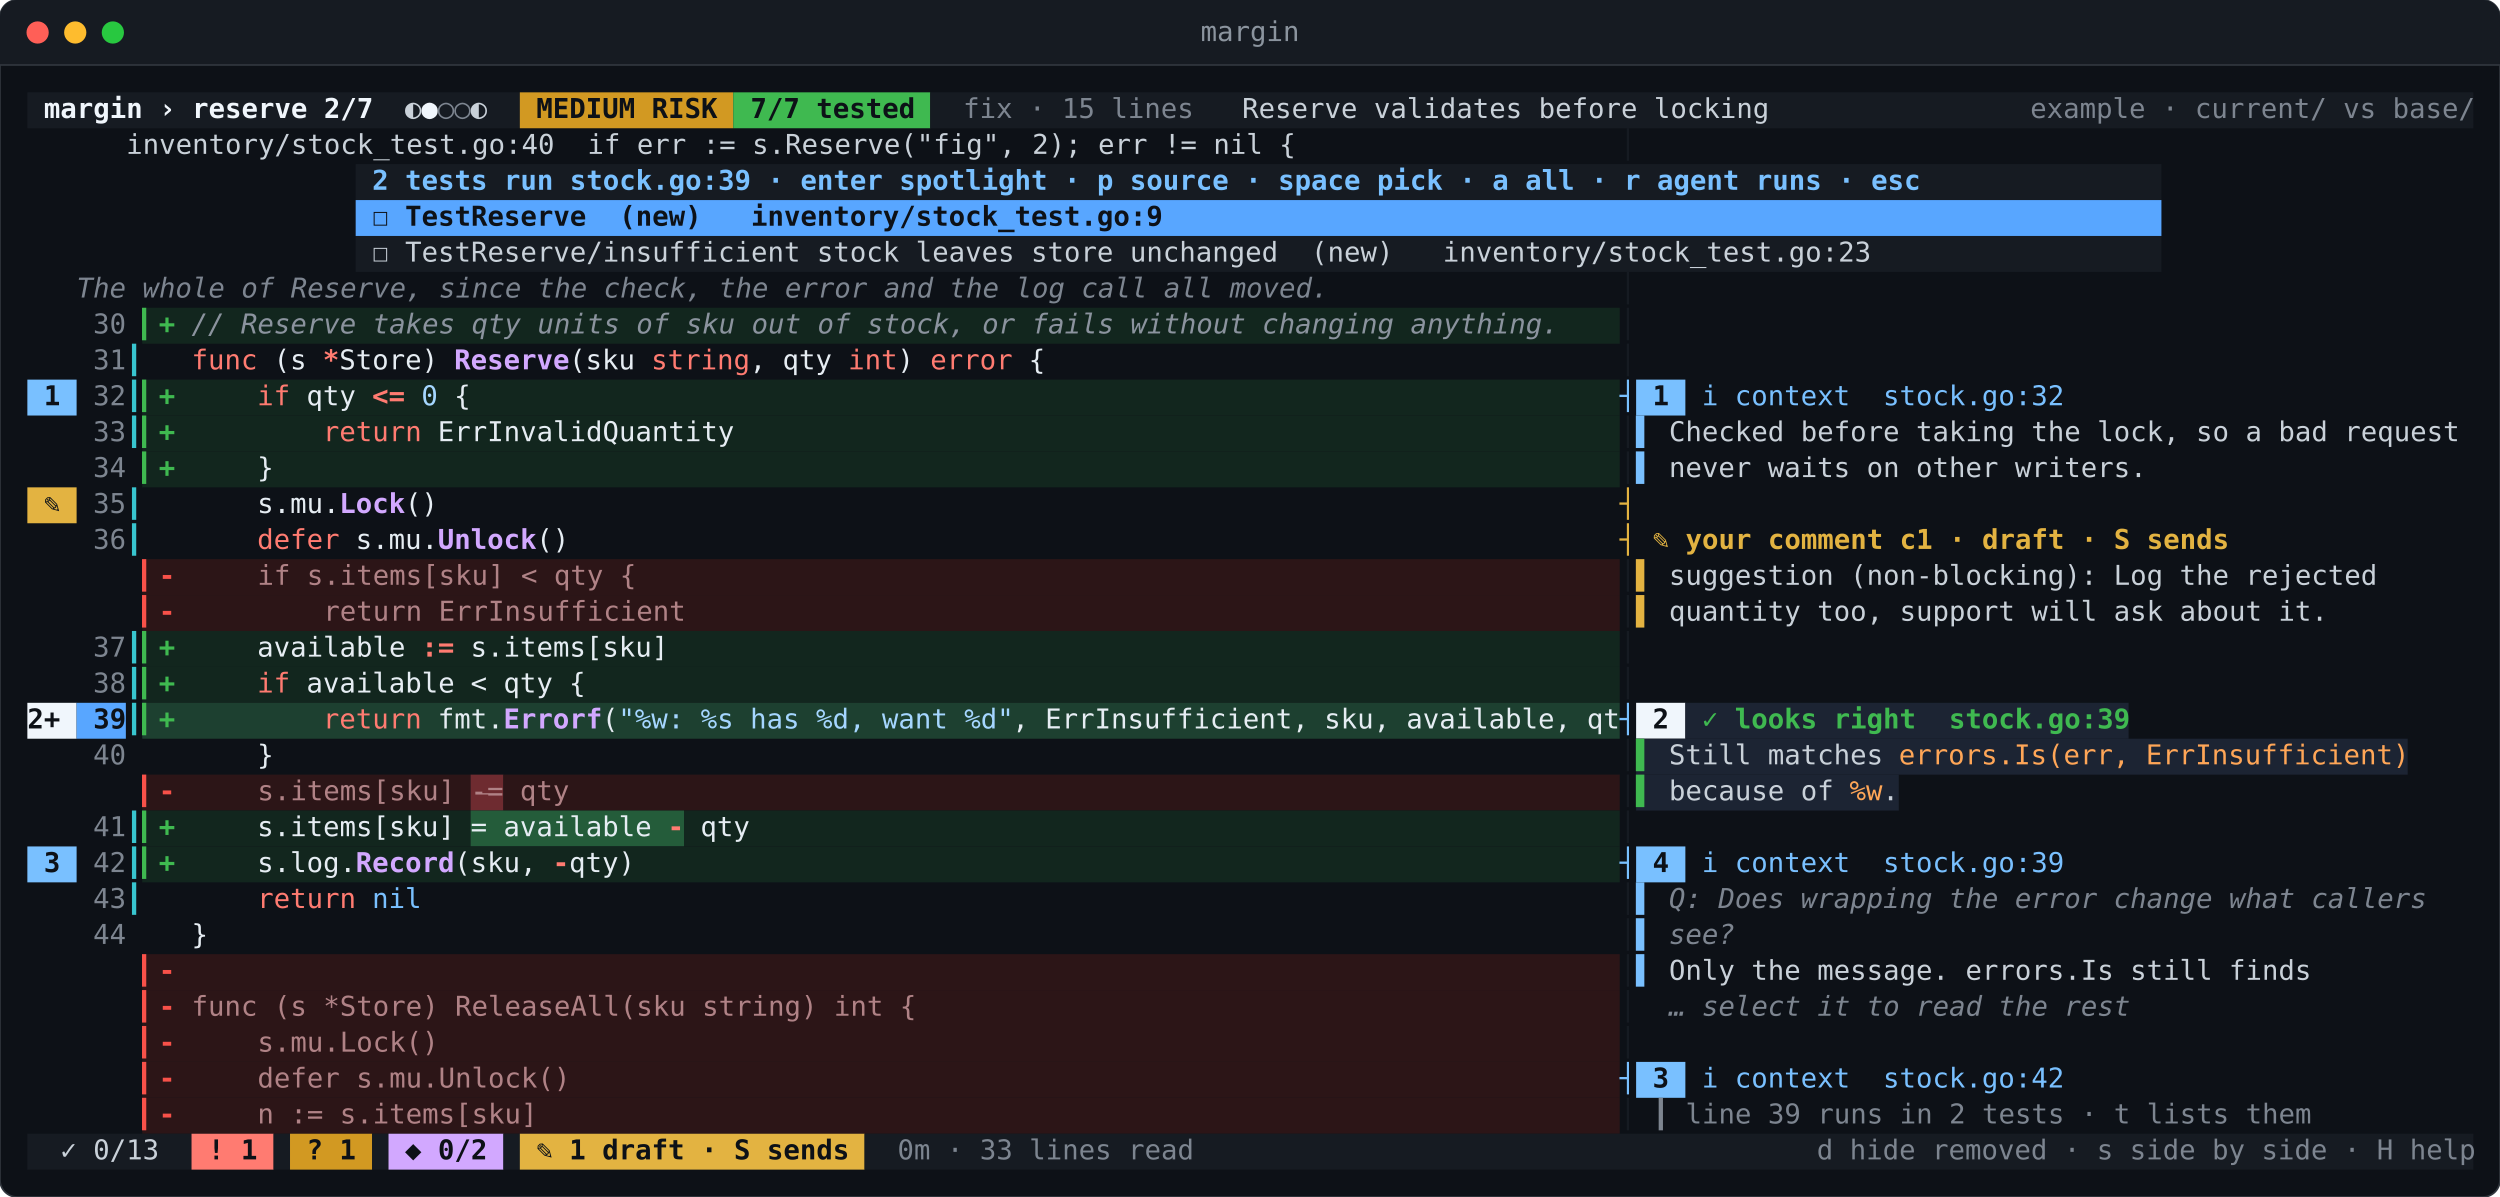
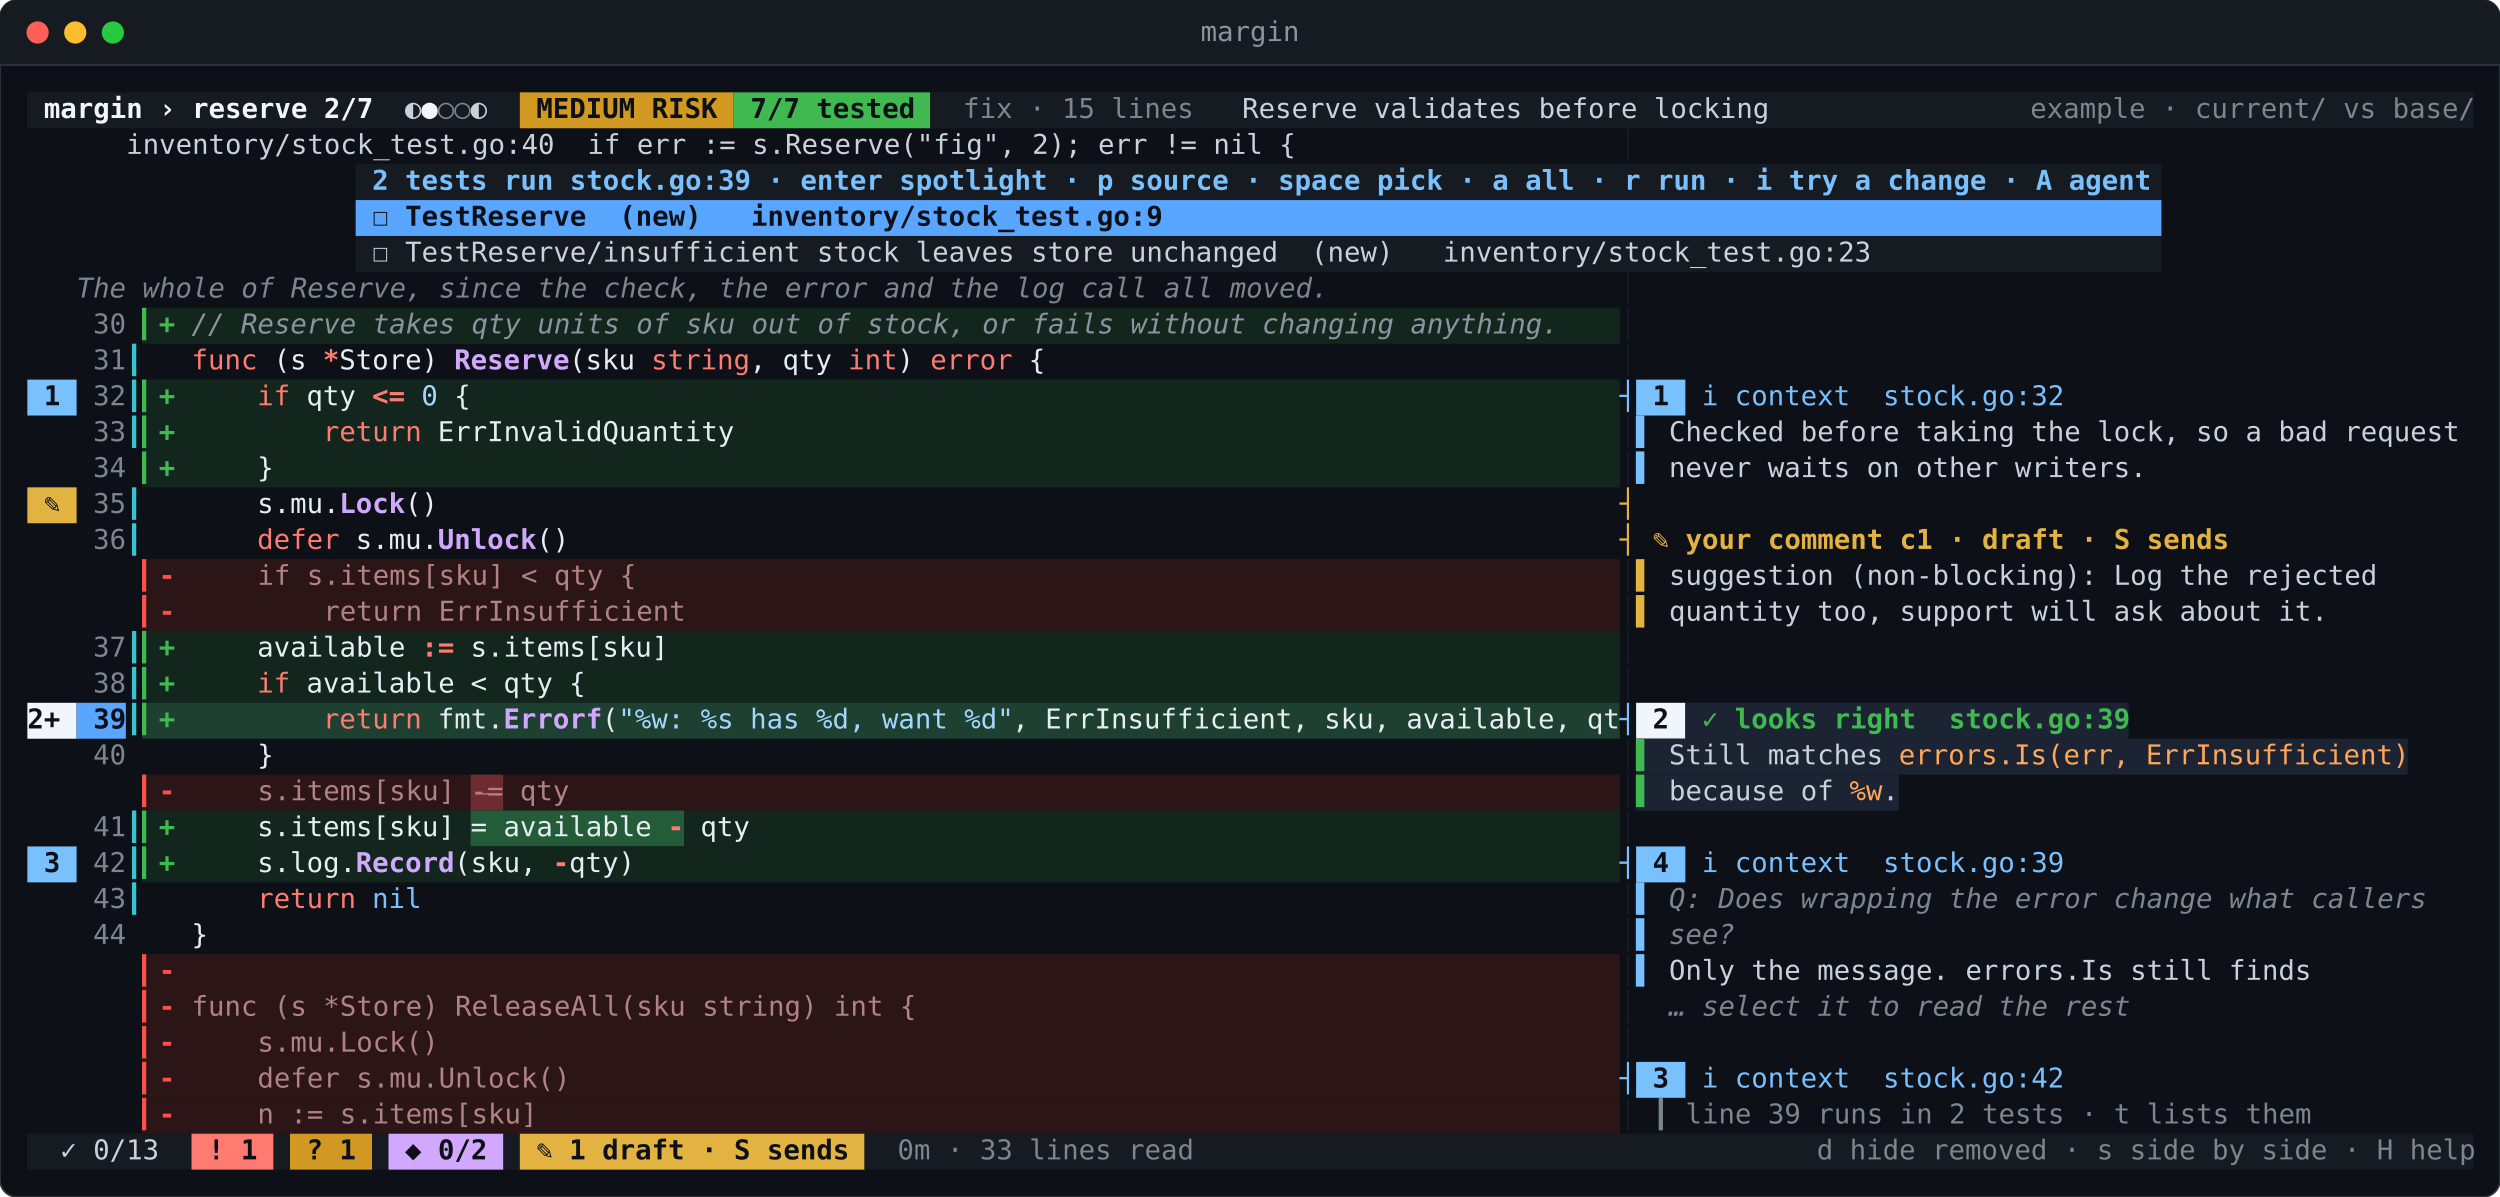
<svg xmlns="http://www.w3.org/2000/svg" xml:space="preserve" width="1462" height="700" viewBox="0 0 1462 700">
  <style>text{font-family:"JetBrains Mono","SF Mono",Menlo,Consolas,"DejaVu Sans Mono",monospace;font-size:16px;white-space:pre}</style>
  <rect width="1462" height="700" rx="10" fill="#0d1117" stroke="#30363d" />
  <rect width="1462" height="38" rx="10" fill="#161b22" />
  <rect y="28" width="1462" height="10" fill="#161b22" />
  <line x1="0" y1="38" x2="1462" y2="38" stroke="#30363d" />
  <circle cx="22" cy="19.0" r="6.5" fill="#ff5f57" />
  <circle cx="44" cy="19.0" r="6.5" fill="#febc2e" />
  <circle cx="66" cy="19.0" r="6.5" fill="#28c840" />
  <text x="731.0" y="24.0" text-anchor="middle" fill="#8b949e">margin</text>
  <rect x="16.0" y="54" width="288.0" height="21" fill="#161b22" />
  <rect x="304.0" y="54" width="124.8" height="21" fill="#d29922" />
  <rect x="428.8" y="54" width="115.2" height="21" fill="#3fb950" />
  <rect x="544.0" y="54" width="902.4" height="21" fill="#161b22" />
  <text x="16.0" y="69" textLength="220.8" lengthAdjust="spacingAndGlyphs" fill="#f0f6fc" font-weight="bold"> margin › reserve 2/7  </text>
  <text x="236.8" y="69" textLength="9.6" lengthAdjust="spacingAndGlyphs" fill="#c9d1d9">◐</text>
  <text x="246.4" y="69" textLength="9.6" lengthAdjust="spacingAndGlyphs" fill="#f0f6fc">●</text>
  <text x="256.0" y="69" textLength="19.2" lengthAdjust="spacingAndGlyphs" fill="#7d8590">○○</text>
  <text x="275.2" y="69" textLength="9.6" lengthAdjust="spacingAndGlyphs" fill="#c9d1d9">◐</text>
  <text x="304.0" y="69" textLength="240.0" lengthAdjust="spacingAndGlyphs" fill="#0d1117" font-weight="bold"> MEDIUM RISK  7/7 tested </text>
  <text x="553.6" y="69" textLength="172.8" lengthAdjust="spacingAndGlyphs" fill="#7d8590"> fix · 15 lines   </text>
  <text x="726.4" y="69" textLength="307.2" lengthAdjust="spacingAndGlyphs" fill="#c9d1d9">Reserve validates before locking</text>
  <text x="1168.0" y="69" textLength="278.4" lengthAdjust="spacingAndGlyphs" fill="#7d8590">  example · current/ vs base/</text>
  <text x="16.0" y="90" textLength="739.2" lengthAdjust="spacingAndGlyphs" fill="#c9d1d9">      inventory/stock_test.go:40  if err := s.Reserve("fig", 2); err != nil {</text>
  <text x="947.2" y="90" textLength="9.6" lengthAdjust="spacingAndGlyphs" fill="#161b22">│</text>
  <rect x="208.0" y="96" width="1056.0" height="21" fill="#161b22" />
-   <text x="208.0" y="111" textLength="912.0" lengthAdjust="spacingAndGlyphs" fill="#79c0ff" font-weight="bold"> 2 tests run stock.go:39 · enter spotlight · p source · space pick · a all · r agent runs · esc</text>
+   <text x="208.0" y="111" textLength="1056.0" lengthAdjust="spacingAndGlyphs" fill="#79c0ff" font-weight="bold"> 2 tests run stock.go:39 · enter spotlight · p source · space pick · a all · r run · i try a change · A agent </text>
  <rect x="208.0" y="117" width="1056.0" height="21" fill="#58a6ff" />
  <text x="208.0" y="132" textLength="470.4" lengthAdjust="spacingAndGlyphs" fill="#0d1117" font-weight="bold"> ☐ TestReserve  (new)   inventory/stock_test.go:9</text>
  <rect x="208.0" y="138" width="1056.0" height="21" fill="#161b22" />
  <text x="208.0" y="153" textLength="883.2" lengthAdjust="spacingAndGlyphs" fill="#c9d1d9"> ☐ TestReserve/insufficient stock leaves store unchanged  (new)   inventory/stock_test.go:23</text>
  <text x="44.8" y="174" textLength="729.6" lengthAdjust="spacingAndGlyphs" fill="#7d8590" font-style="italic">The whole of Reserve, since the check, the error and the log call all moved.</text>
  <text x="947.2" y="174" textLength="9.6" lengthAdjust="spacingAndGlyphs" fill="#161b22">│</text>
  <rect x="83.2" y="180" width="864.0" height="21" fill="#12261e" />
  <text x="44.8" y="195" textLength="28.8" lengthAdjust="spacingAndGlyphs" fill="#7d8590"> 30</text>
  <text x="83.2" y="195" textLength="28.8" lengthAdjust="spacingAndGlyphs" fill="#3fb950" font-weight="bold">▎+ </text>
  <text x="112.0" y="195" textLength="796.8" lengthAdjust="spacingAndGlyphs" fill="#8b939e" font-style="italic">// Reserve takes qty units of sku out of stock, or fails without changing anything.</text>
  <text x="947.2" y="195" textLength="9.6" lengthAdjust="spacingAndGlyphs" fill="#161b22">│</text>
  <text x="44.8" y="216" textLength="28.8" lengthAdjust="spacingAndGlyphs" fill="#7d8590"> 31</text>
  <text x="73.6" y="216" textLength="9.6" lengthAdjust="spacingAndGlyphs" fill="#38c5cf">┃</text>
  <text x="112.0" y="216" textLength="38.4" lengthAdjust="spacingAndGlyphs" fill="#ff7b71">func</text>
  <text x="160.0" y="216" textLength="19.2" lengthAdjust="spacingAndGlyphs" fill="#e6edf3">(s</text>
  <text x="188.8" y="216" textLength="9.6" lengthAdjust="spacingAndGlyphs" fill="#ff7b71" font-weight="bold">*</text>
  <text x="198.4" y="216" textLength="57.6" lengthAdjust="spacingAndGlyphs" fill="#e6edf3">Store)</text>
  <text x="265.6" y="216" textLength="67.2" lengthAdjust="spacingAndGlyphs" fill="#d2a8ff" font-weight="bold">Reserve</text>
  <text x="332.8" y="216" textLength="38.4" lengthAdjust="spacingAndGlyphs" fill="#e6edf3">(sku</text>
  <text x="380.8" y="216" textLength="57.6" lengthAdjust="spacingAndGlyphs" fill="#ff7b71">string</text>
  <text x="438.4" y="216" textLength="9.6" lengthAdjust="spacingAndGlyphs" fill="#e6edf3">,</text>
  <text x="457.6" y="216" textLength="28.8" lengthAdjust="spacingAndGlyphs" fill="#e6edf3">qty</text>
  <text x="496.0" y="216" textLength="28.8" lengthAdjust="spacingAndGlyphs" fill="#ff7b71">int</text>
  <text x="524.8" y="216" textLength="9.6" lengthAdjust="spacingAndGlyphs" fill="#e6edf3">)</text>
  <text x="544.0" y="216" textLength="48.0" lengthAdjust="spacingAndGlyphs" fill="#ff7b71">error</text>
  <text x="601.6" y="216" textLength="9.6" lengthAdjust="spacingAndGlyphs" fill="#e6edf3">{</text>
  <text x="947.2" y="216" textLength="9.6" lengthAdjust="spacingAndGlyphs" fill="#161b22">│</text>
  <rect x="16.0" y="222" width="28.8" height="21" fill="#79c0ff" />
  <rect x="83.2" y="222" width="864.0" height="21" fill="#12261e" />
  <rect x="956.8" y="222" width="28.8" height="21" fill="#79c0ff" />
  <text x="16.0" y="237" textLength="28.8" lengthAdjust="spacingAndGlyphs" fill="#0d1117" font-weight="bold"> 1 </text>
  <text x="44.8" y="237" textLength="28.8" lengthAdjust="spacingAndGlyphs" fill="#7d8590"> 32</text>
  <text x="73.6" y="237" textLength="9.6" lengthAdjust="spacingAndGlyphs" fill="#38c5cf">┃</text>
  <text x="83.2" y="237" textLength="28.8" lengthAdjust="spacingAndGlyphs" fill="#3fb950" font-weight="bold">▎+ </text>
  <text x="150.4" y="237" textLength="19.2" lengthAdjust="spacingAndGlyphs" fill="#ff7b71">if</text>
  <text x="179.2" y="237" textLength="28.8" lengthAdjust="spacingAndGlyphs" fill="#e6edf3">qty</text>
  <text x="217.6" y="237" textLength="19.2" lengthAdjust="spacingAndGlyphs" fill="#ff7b71" font-weight="bold">&lt;=</text>
  <text x="246.4" y="237" textLength="9.6" lengthAdjust="spacingAndGlyphs" fill="#a5d6ff">0</text>
  <text x="265.6" y="237" textLength="9.6" lengthAdjust="spacingAndGlyphs" fill="#e6edf3">{</text>
  <text x="947.2" y="237" textLength="9.6" lengthAdjust="spacingAndGlyphs" fill="#79c0ff">┤</text>
  <text x="956.8" y="237" textLength="28.8" lengthAdjust="spacingAndGlyphs" fill="#0d1117" font-weight="bold"> 1 </text>
  <text x="985.6" y="237" textLength="220.8" lengthAdjust="spacingAndGlyphs" fill="#79c0ff"> i context  stock.go:32</text>
  <rect x="83.2" y="243" width="864.0" height="21" fill="#12261e" />
  <text x="44.8" y="258" textLength="28.8" lengthAdjust="spacingAndGlyphs" fill="#7d8590"> 33</text>
  <text x="73.6" y="258" textLength="9.6" lengthAdjust="spacingAndGlyphs" fill="#38c5cf">┃</text>
  <text x="83.2" y="258" textLength="28.8" lengthAdjust="spacingAndGlyphs" fill="#3fb950" font-weight="bold">▎+ </text>
  <text x="188.8" y="258" textLength="57.6" lengthAdjust="spacingAndGlyphs" fill="#ff7b71">return</text>
  <text x="256.0" y="258" textLength="172.8" lengthAdjust="spacingAndGlyphs" fill="#e6edf3">ErrInvalidQuantity</text>
  <text x="947.2" y="258" textLength="9.6" lengthAdjust="spacingAndGlyphs" fill="#161b22">│</text>
  <text x="956.8" y="258" textLength="19.2" lengthAdjust="spacingAndGlyphs" fill="#79c0ff">▌ </text>
  <text x="976.0" y="258" textLength="460.8" lengthAdjust="spacingAndGlyphs" fill="#c9d1d9">Checked before taking the lock, so a bad request</text>
  <rect x="83.2" y="264" width="864.0" height="21" fill="#12261e" />
  <text x="44.8" y="279" textLength="28.8" lengthAdjust="spacingAndGlyphs" fill="#7d8590"> 34</text>
  <text x="83.2" y="279" textLength="28.8" lengthAdjust="spacingAndGlyphs" fill="#3fb950" font-weight="bold">▎+ </text>
  <text x="150.4" y="279" textLength="9.6" lengthAdjust="spacingAndGlyphs" fill="#e6edf3">}</text>
  <text x="947.2" y="279" textLength="9.6" lengthAdjust="spacingAndGlyphs" fill="#161b22">│</text>
  <text x="956.8" y="279" textLength="19.2" lengthAdjust="spacingAndGlyphs" fill="#79c0ff">▌ </text>
  <text x="976.0" y="279" textLength="278.4" lengthAdjust="spacingAndGlyphs" fill="#c9d1d9">never waits on other writers.</text>
  <rect x="16.0" y="285" width="28.8" height="21" fill="#e3b341" />
  <text x="16.0" y="300" textLength="28.8" lengthAdjust="spacingAndGlyphs" fill="#0d1117" font-weight="bold"> ✎ </text>
  <text x="44.8" y="300" textLength="28.8" lengthAdjust="spacingAndGlyphs" fill="#7d8590"> 35</text>
  <text x="73.6" y="300" textLength="9.6" lengthAdjust="spacingAndGlyphs" fill="#38c5cf">┃</text>
  <text x="150.4" y="300" textLength="48.0" lengthAdjust="spacingAndGlyphs" fill="#e6edf3">s.mu.</text>
  <text x="198.4" y="300" textLength="38.4" lengthAdjust="spacingAndGlyphs" fill="#d2a8ff" font-weight="bold">Lock</text>
  <text x="236.8" y="300" textLength="19.2" lengthAdjust="spacingAndGlyphs" fill="#e6edf3">()</text>
  <text x="947.2" y="300" textLength="9.6" lengthAdjust="spacingAndGlyphs" fill="#e3b341">┤</text>
  <text x="44.8" y="321" textLength="28.8" lengthAdjust="spacingAndGlyphs" fill="#7d8590"> 36</text>
  <text x="73.6" y="321" textLength="9.6" lengthAdjust="spacingAndGlyphs" fill="#38c5cf">┃</text>
  <text x="150.4" y="321" textLength="48.0" lengthAdjust="spacingAndGlyphs" fill="#ff7b71">defer</text>
  <text x="208.0" y="321" textLength="48.0" lengthAdjust="spacingAndGlyphs" fill="#e6edf3">s.mu.</text>
  <text x="256.0" y="321" textLength="57.6" lengthAdjust="spacingAndGlyphs" fill="#d2a8ff" font-weight="bold">Unlock</text>
  <text x="313.6" y="321" textLength="19.2" lengthAdjust="spacingAndGlyphs" fill="#e6edf3">()</text>
  <text x="947.2" y="321" textLength="9.6" lengthAdjust="spacingAndGlyphs" fill="#e3b341">┤</text>
  <text x="956.8" y="321" textLength="345.6" lengthAdjust="spacingAndGlyphs" fill="#e3b341" font-weight="bold"> ✎ your comment c1 · draft · S sends</text>
  <rect x="83.2" y="327" width="864.0" height="21" fill="#2c1517" />
  <text x="83.2" y="342" textLength="28.8" lengthAdjust="spacingAndGlyphs" fill="#f85149" font-weight="bold">▎- </text>
  <text x="112.0" y="342" textLength="259.2" lengthAdjust="spacingAndGlyphs" fill="#b08286">    if s.items[sku] &lt; qty {</text>
  <text x="947.2" y="342" textLength="9.6" lengthAdjust="spacingAndGlyphs" fill="#161b22">│</text>
  <text x="956.8" y="342" textLength="19.2" lengthAdjust="spacingAndGlyphs" fill="#e3b341">▌ </text>
  <text x="976.0" y="342" textLength="412.8" lengthAdjust="spacingAndGlyphs" fill="#c9d1d9">suggestion (non-blocking): Log the rejected</text>
  <rect x="83.2" y="348" width="864.0" height="21" fill="#2c1517" />
  <text x="83.2" y="363" textLength="28.8" lengthAdjust="spacingAndGlyphs" fill="#f85149" font-weight="bold">▎- </text>
  <text x="112.0" y="363" textLength="288.0" lengthAdjust="spacingAndGlyphs" fill="#b08286">        return ErrInsufficient</text>
  <text x="947.2" y="363" textLength="9.6" lengthAdjust="spacingAndGlyphs" fill="#161b22">│</text>
  <text x="956.8" y="363" textLength="19.2" lengthAdjust="spacingAndGlyphs" fill="#e3b341">▌ </text>
  <text x="976.0" y="363" textLength="384.0" lengthAdjust="spacingAndGlyphs" fill="#c9d1d9">quantity too, support will ask about it.</text>
  <rect x="83.2" y="369" width="864.0" height="21" fill="#12261e" />
  <text x="44.8" y="384" textLength="28.8" lengthAdjust="spacingAndGlyphs" fill="#7d8590"> 37</text>
  <text x="73.6" y="384" textLength="9.6" lengthAdjust="spacingAndGlyphs" fill="#38c5cf">┃</text>
  <text x="83.2" y="384" textLength="28.8" lengthAdjust="spacingAndGlyphs" fill="#3fb950" font-weight="bold">▎+ </text>
  <text x="150.4" y="384" textLength="86.4" lengthAdjust="spacingAndGlyphs" fill="#e6edf3">available</text>
  <text x="246.4" y="384" textLength="19.2" lengthAdjust="spacingAndGlyphs" fill="#ff7b71" font-weight="bold">:=</text>
  <text x="275.2" y="384" textLength="115.2" lengthAdjust="spacingAndGlyphs" fill="#e6edf3">s.items[sku]</text>
  <text x="947.2" y="384" textLength="9.6" lengthAdjust="spacingAndGlyphs" fill="#161b22">│</text>
  <rect x="83.2" y="390" width="864.0" height="21" fill="#12261e" />
  <text x="44.8" y="405" textLength="28.8" lengthAdjust="spacingAndGlyphs" fill="#7d8590"> 38</text>
  <text x="73.6" y="405" textLength="9.6" lengthAdjust="spacingAndGlyphs" fill="#38c5cf">┃</text>
  <text x="83.2" y="405" textLength="28.8" lengthAdjust="spacingAndGlyphs" fill="#3fb950" font-weight="bold">▎+ </text>
  <text x="150.4" y="405" textLength="19.2" lengthAdjust="spacingAndGlyphs" fill="#ff7b71">if</text>
  <text x="179.2" y="405" textLength="86.4" lengthAdjust="spacingAndGlyphs" fill="#e6edf3">available</text>
  <text x="275.2" y="405" textLength="9.6" lengthAdjust="spacingAndGlyphs" fill="#e6edf3">&lt;</text>
  <text x="294.4" y="405" textLength="28.8" lengthAdjust="spacingAndGlyphs" fill="#e6edf3">qty</text>
  <text x="332.8" y="405" textLength="9.6" lengthAdjust="spacingAndGlyphs" fill="#e6edf3">{</text>
  <text x="947.2" y="405" textLength="9.6" lengthAdjust="spacingAndGlyphs" fill="#161b22">│</text>
  <rect x="16.0" y="411" width="28.8" height="21" fill="#f0f6fc" />
  <rect x="44.8" y="411" width="28.8" height="21" fill="#58a6ff" />
  <rect x="83.2" y="411" width="864.0" height="21" fill="#1d4030" />
  <rect x="956.8" y="411" width="28.8" height="21" fill="#f0f6fc" />
  <rect x="985.6" y="411" width="259.2" height="21" fill="#1c2433" />
  <text x="16.0" y="426" textLength="57.6" lengthAdjust="spacingAndGlyphs" fill="#0d1117" font-weight="bold">2+  39</text>
  <text x="73.6" y="426" textLength="9.6" lengthAdjust="spacingAndGlyphs" fill="#38c5cf">┃</text>
  <text x="83.2" y="426" textLength="28.8" lengthAdjust="spacingAndGlyphs" fill="#3fb950" font-weight="bold">▎+ </text>
  <text x="188.8" y="426" textLength="57.6" lengthAdjust="spacingAndGlyphs" fill="#ff7b71">return</text>
  <text x="256.0" y="426" textLength="38.4" lengthAdjust="spacingAndGlyphs" fill="#e6edf3">fmt.</text>
  <text x="294.4" y="426" textLength="57.6" lengthAdjust="spacingAndGlyphs" fill="#d2a8ff" font-weight="bold">Errorf</text>
  <text x="352.0" y="426" textLength="9.6" lengthAdjust="spacingAndGlyphs" fill="#e6edf3">(</text>
  <text x="361.6" y="426" textLength="230.4" lengthAdjust="spacingAndGlyphs" fill="#a5d6ff">"%w: %s has %d, want %d"</text>
  <text x="592.0" y="426" textLength="9.6" lengthAdjust="spacingAndGlyphs" fill="#e6edf3">,</text>
  <text x="611.2" y="426" textLength="153.6" lengthAdjust="spacingAndGlyphs" fill="#e6edf3">ErrInsufficient,</text>
  <text x="774.4" y="426" textLength="38.4" lengthAdjust="spacingAndGlyphs" fill="#e6edf3">sku,</text>
  <text x="822.4" y="426" textLength="96.0" lengthAdjust="spacingAndGlyphs" fill="#e6edf3">available,</text>
  <text x="928.0" y="426" textLength="19.2" lengthAdjust="spacingAndGlyphs" fill="#e6edf3">qt</text>
  <text x="947.2" y="426" textLength="9.6" lengthAdjust="spacingAndGlyphs" fill="#79c0ff">┤</text>
  <text x="956.8" y="426" textLength="28.8" lengthAdjust="spacingAndGlyphs" fill="#0d1117" font-weight="bold"> 2 </text>
  <text x="985.6" y="426" textLength="259.2" lengthAdjust="spacingAndGlyphs" fill="#3fb950" font-weight="bold"> ✓ looks right  stock.go:39</text>
  <rect x="956.8" y="432" width="451.2" height="21" fill="#1c2433" />
  <text x="44.8" y="447" textLength="28.8" lengthAdjust="spacingAndGlyphs" fill="#7d8590"> 40</text>
  <text x="150.4" y="447" textLength="9.6" lengthAdjust="spacingAndGlyphs" fill="#e6edf3">}</text>
  <text x="947.2" y="447" textLength="9.6" lengthAdjust="spacingAndGlyphs" fill="#161b22">│</text>
  <text x="956.8" y="447" textLength="19.2" lengthAdjust="spacingAndGlyphs" fill="#3fb950">▌ </text>
  <text x="976.0" y="447" textLength="134.4" lengthAdjust="spacingAndGlyphs" fill="#c9d1d9">Still matches </text>
  <text x="1110.4" y="447" textLength="297.6" lengthAdjust="spacingAndGlyphs" fill="#ffa657">errors.Is(err, ErrInsufficient)</text>
  <rect x="83.2" y="453" width="192.0" height="21" fill="#2c1517" />
  <rect x="275.2" y="453" width="19.2" height="21" fill="#6e2b30" />
  <rect x="294.4" y="453" width="652.8" height="21" fill="#2c1517" />
  <rect x="956.8" y="453" width="153.6" height="21" fill="#1c2433" />
  <text x="83.2" y="468" textLength="28.8" lengthAdjust="spacingAndGlyphs" fill="#f85149" font-weight="bold">▎- </text>
  <text x="112.0" y="468" textLength="163.2" lengthAdjust="spacingAndGlyphs" fill="#b08286">    s.items[sku] </text>
  <text x="275.2" y="468" textLength="19.2" lengthAdjust="spacingAndGlyphs" fill="#b08286" text-decoration="line-through">-=</text>
  <text x="294.4" y="468" textLength="38.4" lengthAdjust="spacingAndGlyphs" fill="#b08286"> qty</text>
  <text x="947.2" y="468" textLength="9.6" lengthAdjust="spacingAndGlyphs" fill="#161b22">│</text>
  <text x="956.8" y="468" textLength="19.2" lengthAdjust="spacingAndGlyphs" fill="#3fb950">▌ </text>
  <text x="976.0" y="468" textLength="105.6" lengthAdjust="spacingAndGlyphs" fill="#c9d1d9">because of </text>
  <text x="1081.6" y="468" textLength="19.2" lengthAdjust="spacingAndGlyphs" fill="#ffa657">%w</text>
  <text x="1100.8" y="468" textLength="9.6" lengthAdjust="spacingAndGlyphs" fill="#c9d1d9">.</text>
  <rect x="83.2" y="474" width="192.0" height="21" fill="#12261e" />
  <rect x="275.2" y="474" width="124.8" height="21" fill="#245c3a" />
  <rect x="400.0" y="474" width="547.2" height="21" fill="#12261e" />
  <text x="44.8" y="489" textLength="28.8" lengthAdjust="spacingAndGlyphs" fill="#7d8590"> 41</text>
  <text x="73.6" y="489" textLength="9.6" lengthAdjust="spacingAndGlyphs" fill="#38c5cf">┃</text>
  <text x="83.2" y="489" textLength="28.8" lengthAdjust="spacingAndGlyphs" fill="#3fb950" font-weight="bold">▎+ </text>
  <text x="150.4" y="489" textLength="115.2" lengthAdjust="spacingAndGlyphs" fill="#e6edf3">s.items[sku]</text>
  <text x="275.2" y="489" textLength="9.6" lengthAdjust="spacingAndGlyphs" fill="#e6edf3">=</text>
  <text x="294.4" y="489" textLength="86.4" lengthAdjust="spacingAndGlyphs" fill="#e6edf3">available</text>
  <text x="390.4" y="489" textLength="9.6" lengthAdjust="spacingAndGlyphs" fill="#ff7b71" font-weight="bold">-</text>
  <text x="409.6" y="489" textLength="28.8" lengthAdjust="spacingAndGlyphs" fill="#e6edf3">qty</text>
  <text x="947.2" y="489" textLength="9.6" lengthAdjust="spacingAndGlyphs" fill="#161b22">│</text>
  <rect x="16.0" y="495" width="28.8" height="21" fill="#79c0ff" />
  <rect x="83.2" y="495" width="864.0" height="21" fill="#12261e" />
  <rect x="956.8" y="495" width="28.8" height="21" fill="#79c0ff" />
  <text x="16.0" y="510" textLength="28.8" lengthAdjust="spacingAndGlyphs" fill="#0d1117" font-weight="bold"> 3 </text>
  <text x="44.8" y="510" textLength="28.8" lengthAdjust="spacingAndGlyphs" fill="#7d8590"> 42</text>
  <text x="73.6" y="510" textLength="9.6" lengthAdjust="spacingAndGlyphs" fill="#38c5cf">┃</text>
  <text x="83.2" y="510" textLength="28.8" lengthAdjust="spacingAndGlyphs" fill="#3fb950" font-weight="bold">▎+ </text>
  <text x="150.4" y="510" textLength="57.6" lengthAdjust="spacingAndGlyphs" fill="#e6edf3">s.log.</text>
  <text x="208.0" y="510" textLength="57.6" lengthAdjust="spacingAndGlyphs" fill="#d2a8ff" font-weight="bold">Record</text>
  <text x="265.6" y="510" textLength="48.0" lengthAdjust="spacingAndGlyphs" fill="#e6edf3">(sku,</text>
  <text x="323.2" y="510" textLength="9.6" lengthAdjust="spacingAndGlyphs" fill="#ff7b71" font-weight="bold">-</text>
  <text x="332.8" y="510" textLength="38.4" lengthAdjust="spacingAndGlyphs" fill="#e6edf3">qty)</text>
  <text x="947.2" y="510" textLength="9.6" lengthAdjust="spacingAndGlyphs" fill="#79c0ff">┤</text>
  <text x="956.8" y="510" textLength="28.8" lengthAdjust="spacingAndGlyphs" fill="#0d1117" font-weight="bold"> 4 </text>
  <text x="985.6" y="510" textLength="220.8" lengthAdjust="spacingAndGlyphs" fill="#79c0ff"> i context  stock.go:39</text>
  <text x="44.8" y="531" textLength="28.8" lengthAdjust="spacingAndGlyphs" fill="#7d8590"> 43</text>
  <text x="73.6" y="531" textLength="9.6" lengthAdjust="spacingAndGlyphs" fill="#38c5cf">┃</text>
  <text x="150.4" y="531" textLength="57.6" lengthAdjust="spacingAndGlyphs" fill="#ff7b71">return</text>
  <text x="217.6" y="531" textLength="28.8" lengthAdjust="spacingAndGlyphs" fill="#79c0ff">nil</text>
  <text x="947.2" y="531" textLength="9.6" lengthAdjust="spacingAndGlyphs" fill="#161b22">│</text>
  <text x="956.8" y="531" textLength="19.2" lengthAdjust="spacingAndGlyphs" fill="#79c0ff">▌ </text>
  <text x="976.0" y="531" textLength="441.6" lengthAdjust="spacingAndGlyphs" fill="#7d8590" font-style="italic">Q: Does wrapping the error change what callers</text>
  <text x="44.8" y="552" textLength="28.8" lengthAdjust="spacingAndGlyphs" fill="#7d8590"> 44</text>
  <text x="112.0" y="552" textLength="9.6" lengthAdjust="spacingAndGlyphs" fill="#e6edf3">}</text>
  <text x="947.2" y="552" textLength="9.6" lengthAdjust="spacingAndGlyphs" fill="#161b22">│</text>
  <text x="956.8" y="552" textLength="19.2" lengthAdjust="spacingAndGlyphs" fill="#79c0ff">▌ </text>
  <text x="976.0" y="552" textLength="38.4" lengthAdjust="spacingAndGlyphs" fill="#7d8590" font-style="italic">see?</text>
  <rect x="83.2" y="558" width="864.0" height="21" fill="#2c1517" />
  <text x="83.2" y="573" textLength="28.8" lengthAdjust="spacingAndGlyphs" fill="#f85149" font-weight="bold">▎- </text>
  <text x="947.2" y="573" textLength="9.6" lengthAdjust="spacingAndGlyphs" fill="#161b22">│</text>
  <text x="956.8" y="573" textLength="19.2" lengthAdjust="spacingAndGlyphs" fill="#79c0ff">▌ </text>
  <text x="976.0" y="573" textLength="374.4" lengthAdjust="spacingAndGlyphs" fill="#c9d1d9">Only the message. errors.Is still finds</text>
  <rect x="83.2" y="579" width="864.0" height="21" fill="#2c1517" />
  <text x="83.2" y="594" textLength="28.8" lengthAdjust="spacingAndGlyphs" fill="#f85149" font-weight="bold">▎- </text>
  <text x="112.0" y="594" textLength="422.4" lengthAdjust="spacingAndGlyphs" fill="#b08286">func (s *Store) ReleaseAll(sku string) int {</text>
  <text x="947.2" y="594" textLength="9.6" lengthAdjust="spacingAndGlyphs" fill="#161b22">│</text>
  <text x="956.8" y="594" textLength="288.0" lengthAdjust="spacingAndGlyphs" fill="#7d8590" font-style="italic">  … select it to read the rest</text>
  <rect x="83.2" y="600" width="864.0" height="21" fill="#2c1517" />
  <text x="83.2" y="615" textLength="28.8" lengthAdjust="spacingAndGlyphs" fill="#f85149" font-weight="bold">▎- </text>
  <text x="112.0" y="615" textLength="144.0" lengthAdjust="spacingAndGlyphs" fill="#b08286">    s.mu.Lock()</text>
  <text x="947.2" y="615" textLength="9.6" lengthAdjust="spacingAndGlyphs" fill="#161b22">│</text>
  <rect x="83.2" y="621" width="864.0" height="21" fill="#2c1517" />
  <rect x="956.8" y="621" width="28.8" height="21" fill="#79c0ff" />
  <text x="83.2" y="636" textLength="28.8" lengthAdjust="spacingAndGlyphs" fill="#f85149" font-weight="bold">▎- </text>
  <text x="112.0" y="636" textLength="220.8" lengthAdjust="spacingAndGlyphs" fill="#b08286">    defer s.mu.Unlock()</text>
  <text x="947.2" y="636" textLength="9.6" lengthAdjust="spacingAndGlyphs" fill="#79c0ff">┤</text>
  <text x="956.8" y="636" textLength="28.8" lengthAdjust="spacingAndGlyphs" fill="#0d1117" font-weight="bold"> 3 </text>
  <text x="985.6" y="636" textLength="220.8" lengthAdjust="spacingAndGlyphs" fill="#79c0ff"> i context  stock.go:42</text>
  <rect x="83.2" y="642" width="864.0" height="21" fill="#2c1517" />
  <text x="83.2" y="657" textLength="28.8" lengthAdjust="spacingAndGlyphs" fill="#f85149" font-weight="bold">▎- </text>
  <text x="112.0" y="657" textLength="201.6" lengthAdjust="spacingAndGlyphs" fill="#b08286">    n := s.items[sku]</text>
  <text x="947.2" y="657" textLength="9.6" lengthAdjust="spacingAndGlyphs" fill="#161b22">│</text>
  <text x="956.8" y="657" textLength="393.6" lengthAdjust="spacingAndGlyphs" fill="#7d8590"> ┃ line 39 runs in 2 tests · t lists them</text>
  <rect x="16.0" y="663" width="96.0" height="21" fill="#161b22" />
  <rect x="112.0" y="663" width="48.0" height="21" fill="#ff7b71" />
  <rect x="160.0" y="663" width="9.6" height="21" fill="#161b22" />
  <rect x="169.6" y="663" width="48.0" height="21" fill="#d29922" />
  <rect x="217.6" y="663" width="9.6" height="21" fill="#161b22" />
  <rect x="227.2" y="663" width="67.2" height="21" fill="#d2a8ff" />
  <rect x="294.4" y="663" width="9.6" height="21" fill="#161b22" />
  <rect x="304.0" y="663" width="201.6" height="21" fill="#e3b341" />
  <rect x="505.6" y="663" width="940.8" height="21" fill="#161b22" />
  <text x="25.6" y="678" textLength="76.8" lengthAdjust="spacingAndGlyphs" fill="#c9d1d9"> ✓ 0/13 </text>
  <text x="112.0" y="678" textLength="48.0" lengthAdjust="spacingAndGlyphs" fill="#0d1117" font-weight="bold"> ! 1 </text>
  <text x="169.6" y="678" textLength="48.0" lengthAdjust="spacingAndGlyphs" fill="#0d1117" font-weight="bold"> ? 1 </text>
  <text x="227.2" y="678" textLength="67.2" lengthAdjust="spacingAndGlyphs" fill="#0d1117" font-weight="bold"> ◆ 0/2 </text>
  <text x="304.0" y="678" textLength="201.6" lengthAdjust="spacingAndGlyphs" fill="#0d1117" font-weight="bold"> ✎ 1 draft · S sends </text>
  <text x="515.2" y="678" textLength="192.0" lengthAdjust="spacingAndGlyphs" fill="#7d8590"> 0m · 33 lines read </text>
  <text x="1052.8" y="678" textLength="393.6" lengthAdjust="spacingAndGlyphs" fill="#7d8590"> d hide removed · s side by side · H help</text>
</svg>
